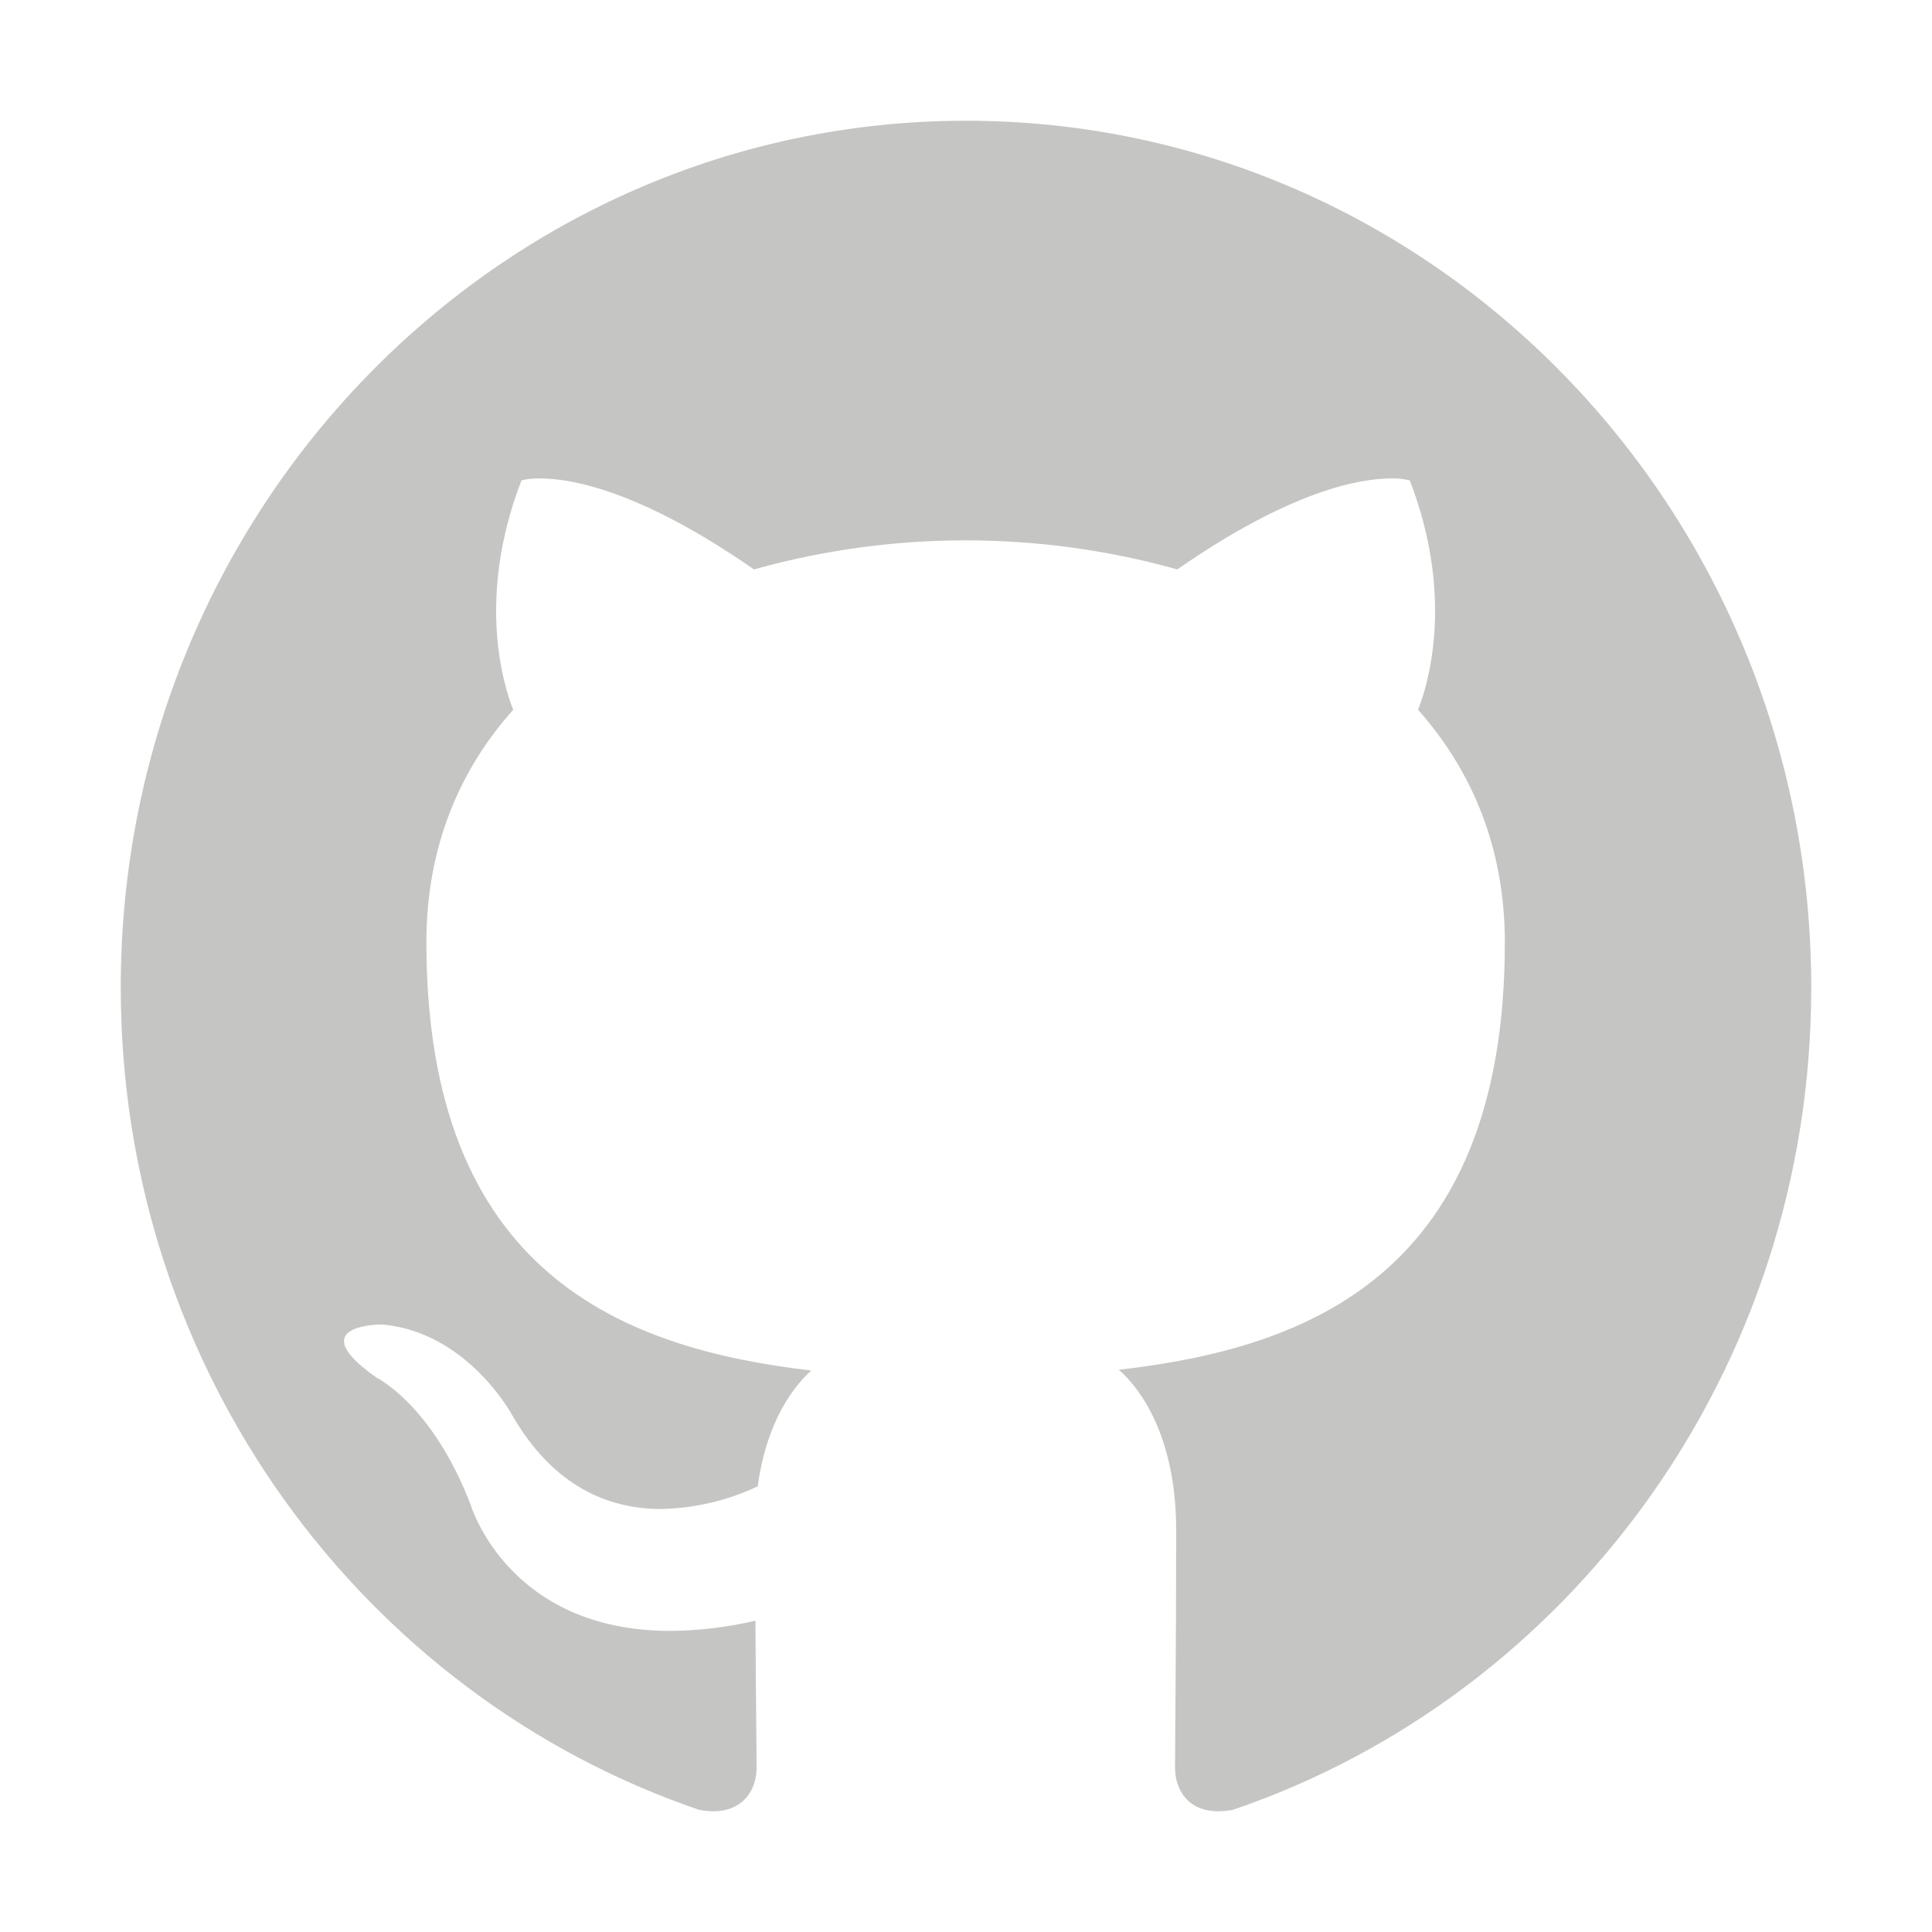
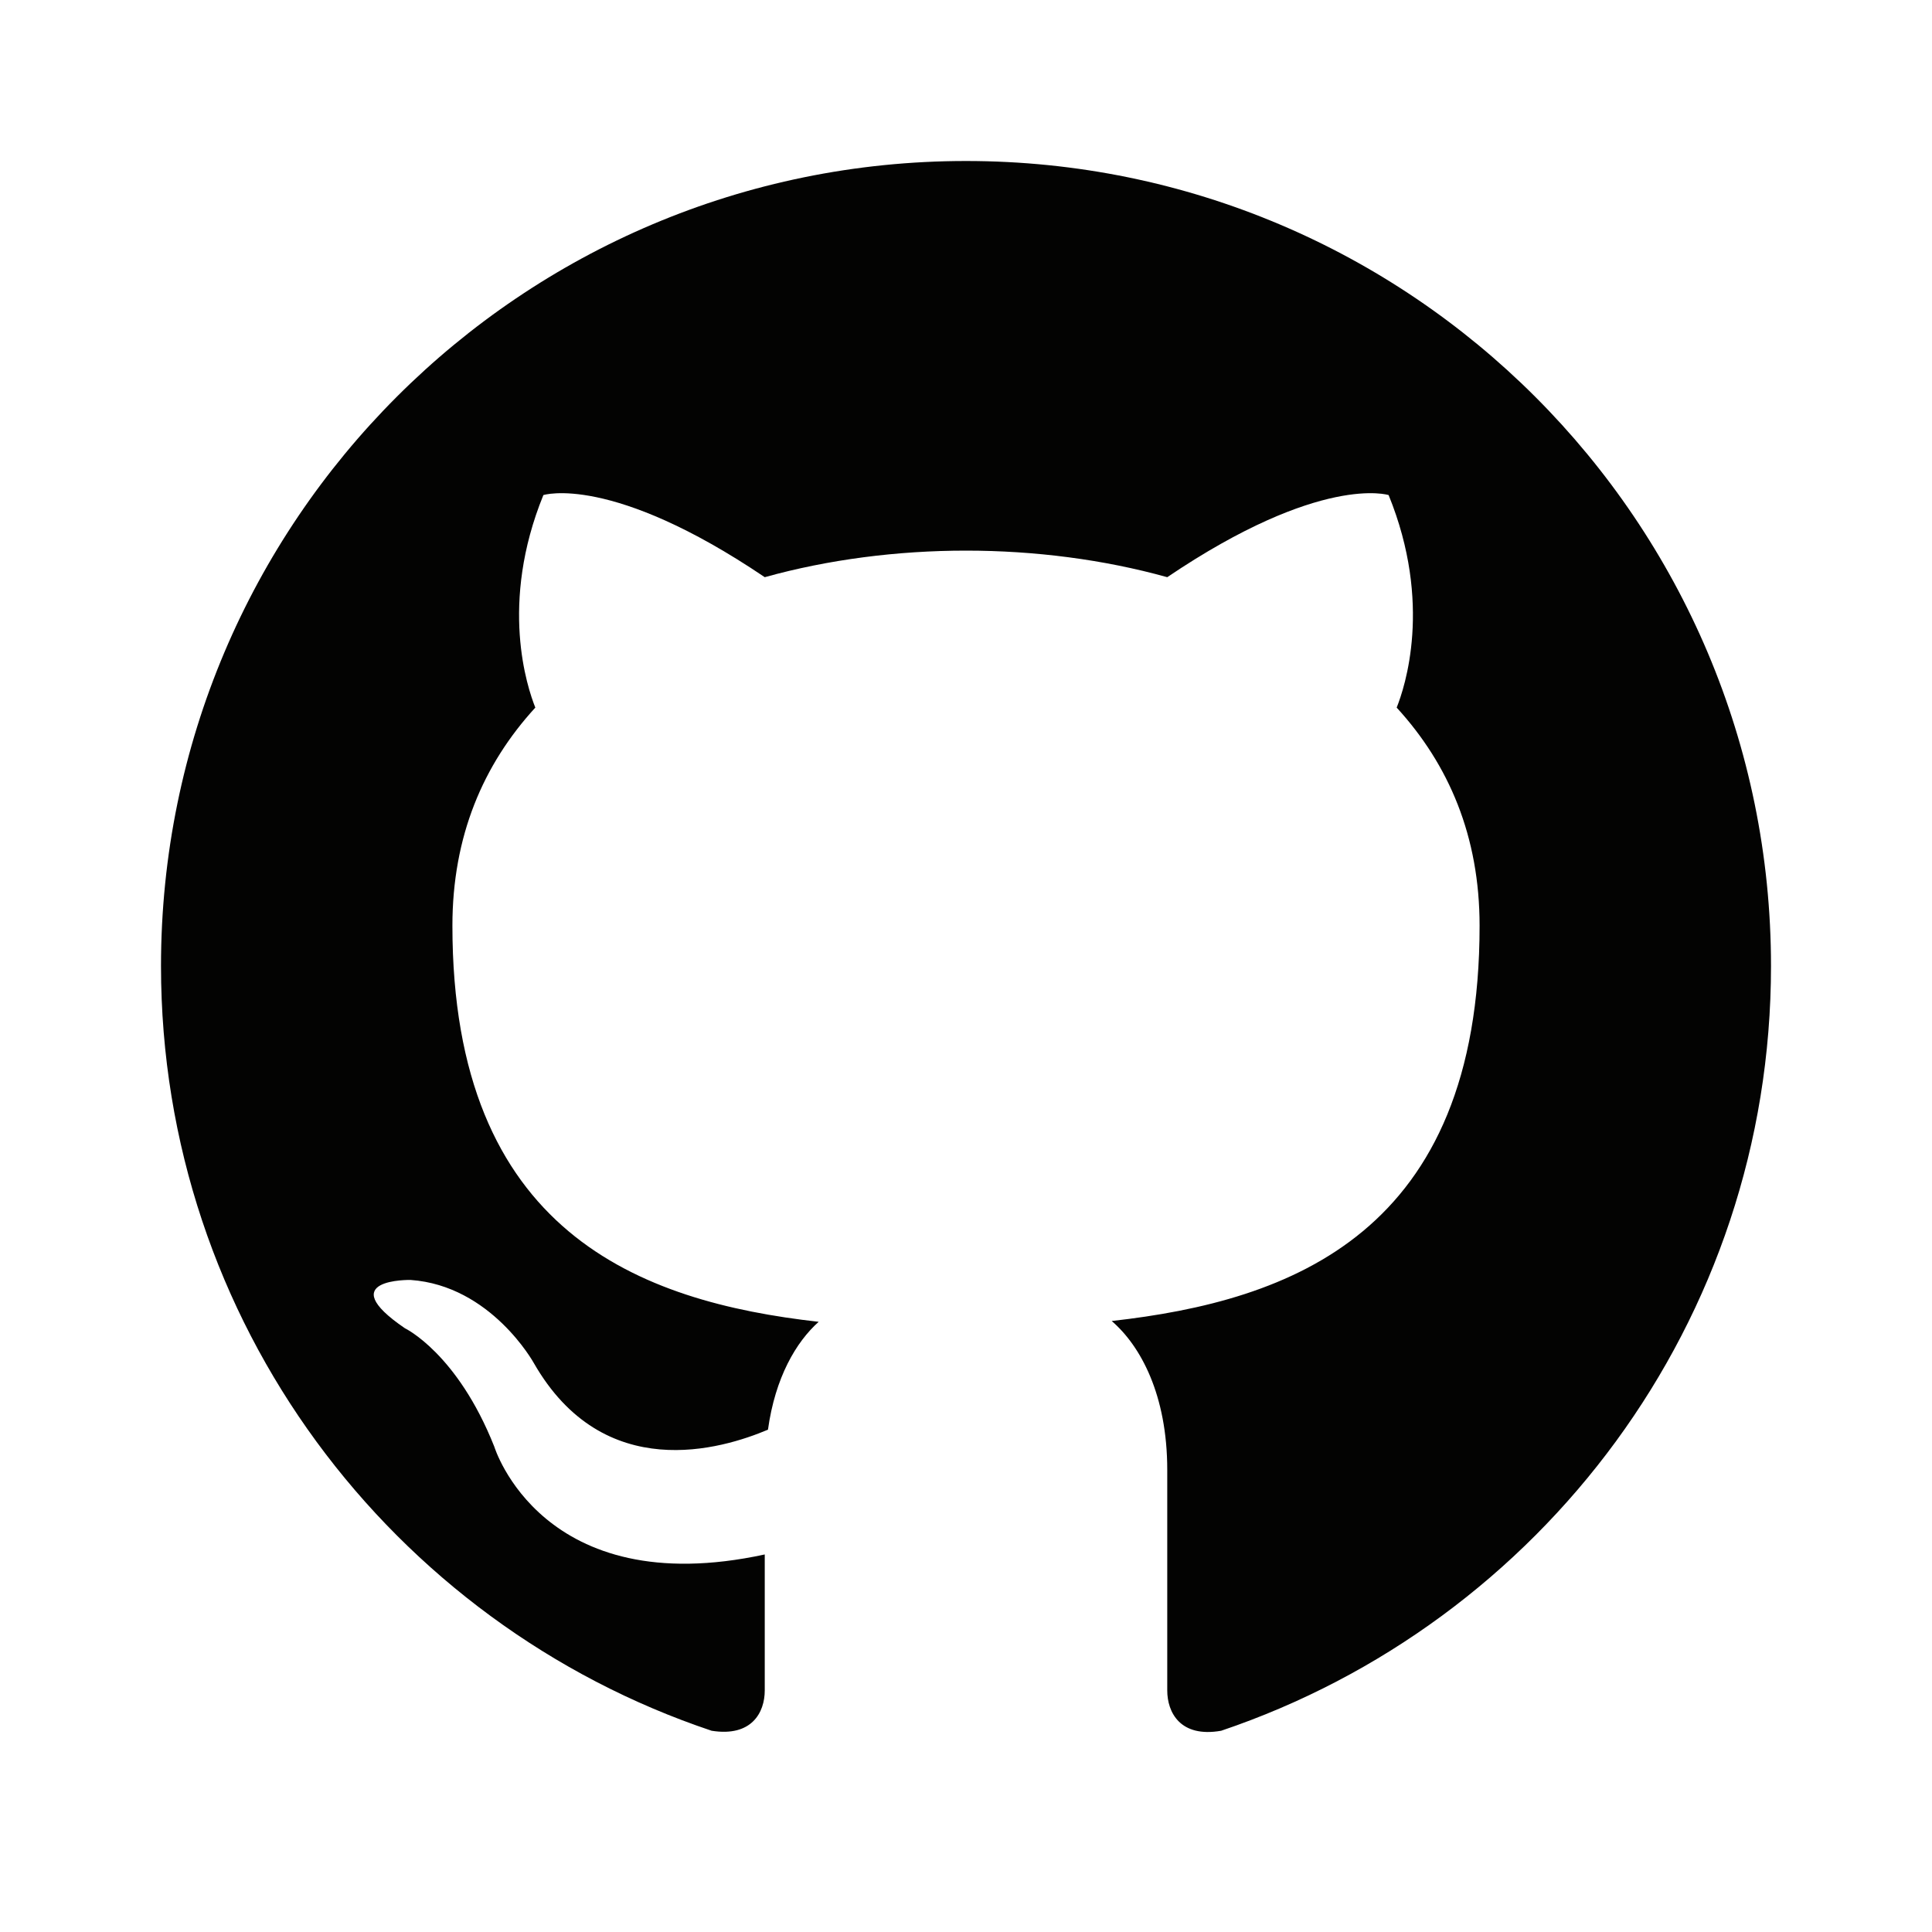
- <svg xmlns="http://www.w3.org/2000/svg" width="100" height="100" viewBox="0 0 512 512">
-   <path fill="#c5c6c3" d="M256 32C132.3 32 32 134.9 32 261.7c0 101.5 64.2 187.5 153.2 217.9a17.56 17.56 0 0 0 3.8.4c8.3 0 11.5-6.1 11.5-11.4c0-5.5-.2-19.9-.3-39.1a102.4 102.4 0 0 1-22.6 2.7c-43.1 0-52.9-33.5-52.9-33.5c-10.2-26.5-24.9-33.6-24.9-33.6c-19.5-13.7-.1-14.1 1.4-14.1h.1c22.5 2 34.3 23.8 34.3 23.8c11.2 19.6 26.2 25.1 39.6 25.1a63 63 0 0 0 25.6-6c2-14.8 7.8-24.9 14.2-30.7c-49.7-5.8-102-25.5-102-113.5c0-25.1 8.7-45.6 23-61.6c-2.3-5.8-10-29.2 2.2-60.8a18.64 18.64 0 0 1 5-.5c8.1 0 26.4 3.1 56.6 24.1a208.21 208.21 0 0 1 112.2 0c30.2-21 48.5-24.1 56.6-24.1a18.64 18.64 0 0 1 5 .5c12.2 31.6 4.5 55 2.2 60.8c14.3 16.1 23 36.6 23 61.6c0 88.2-52.4 107.6-102.3 113.3c8 7.1 15.2 21.1 15.2 42.5c0 30.7-.3 55.5-.3 63c0 5.4 3.1 11.5 11.4 11.5a19.35 19.35 0 0 0 4-.4C415.9 449.2 480 363.1 480 261.7C480 134.9 379.7 32 256 32Z" />
+ <svg xmlns="http://www.w3.org/2000/svg" width="100" height="100" viewBox="0 0 24 24">
+   <path fill="#030302" d="M12 2A10 10 0 0 0 2 12c0 4.42 2.87 8.17 6.84 9.5c.5.08.66-.23.66-.5v-1.69c-2.77.6-3.36-1.34-3.36-1.34c-.46-1.16-1.11-1.47-1.11-1.47c-.91-.62.07-.6.07-.6c1 .07 1.53 1.03 1.53 1.03c.87 1.52 2.34 1.07 2.91.83c.09-.65.35-1.09.63-1.34c-2.22-.25-4.55-1.11-4.55-4.92c0-1.11.38-2 1.03-2.71c-.1-.25-.45-1.29.1-2.64c0 0 .84-.27 2.75 1.02c.79-.22 1.65-.33 2.5-.33c.85 0 1.71.11 2.5.33c1.91-1.29 2.75-1.02 2.75-1.02c.55 1.35.2 2.39.1 2.64c.65.71 1.03 1.6 1.03 2.71c0 3.82-2.34 4.66-4.57 4.91c.36.31.69.92.69 1.85V21c0 .27.16.59.67.5C19.14 20.16 22 16.42 22 12A10 10 0 0 0 12 2Z" />
</svg>
